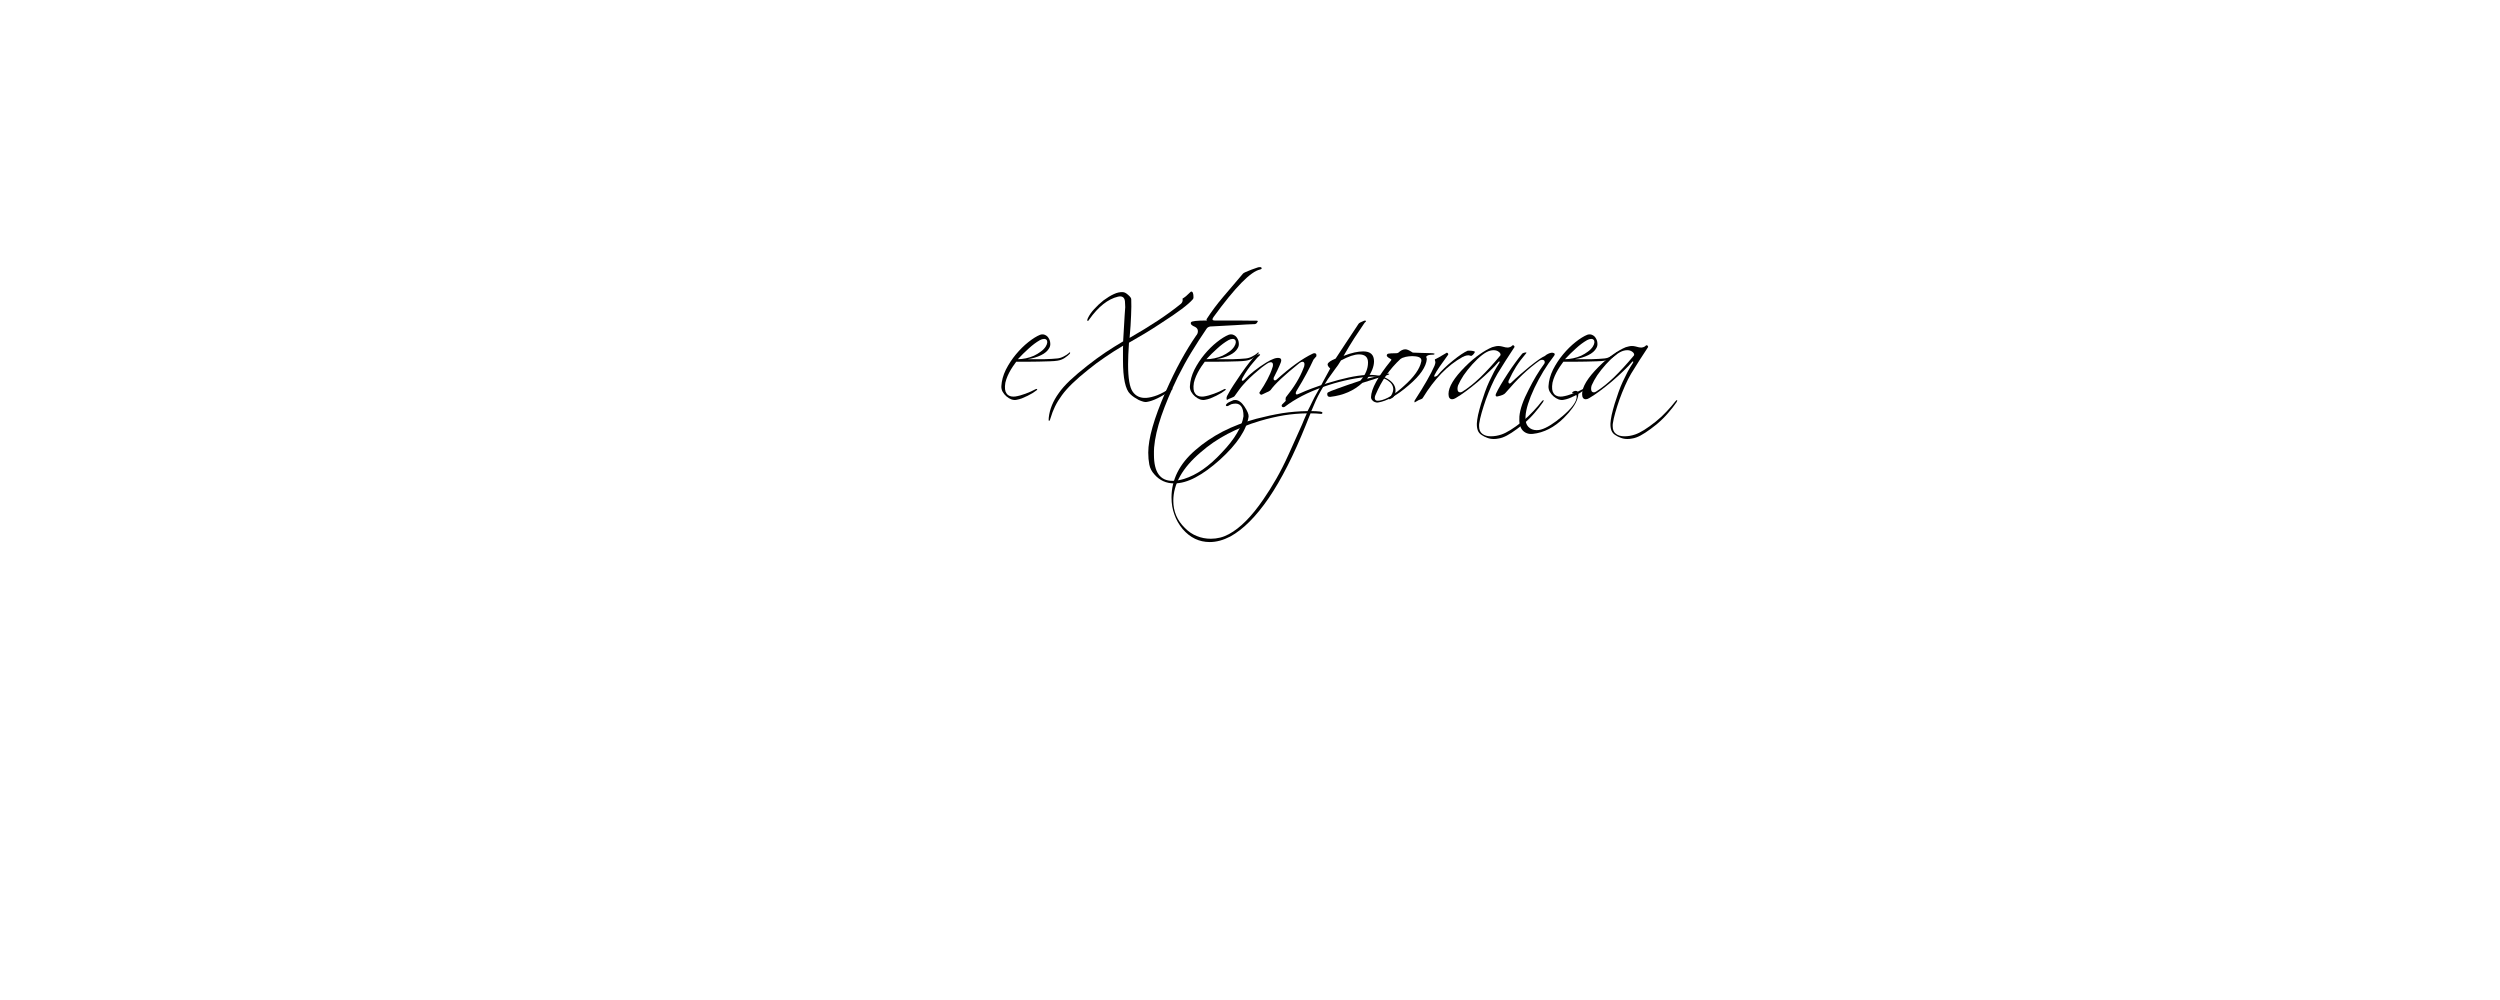
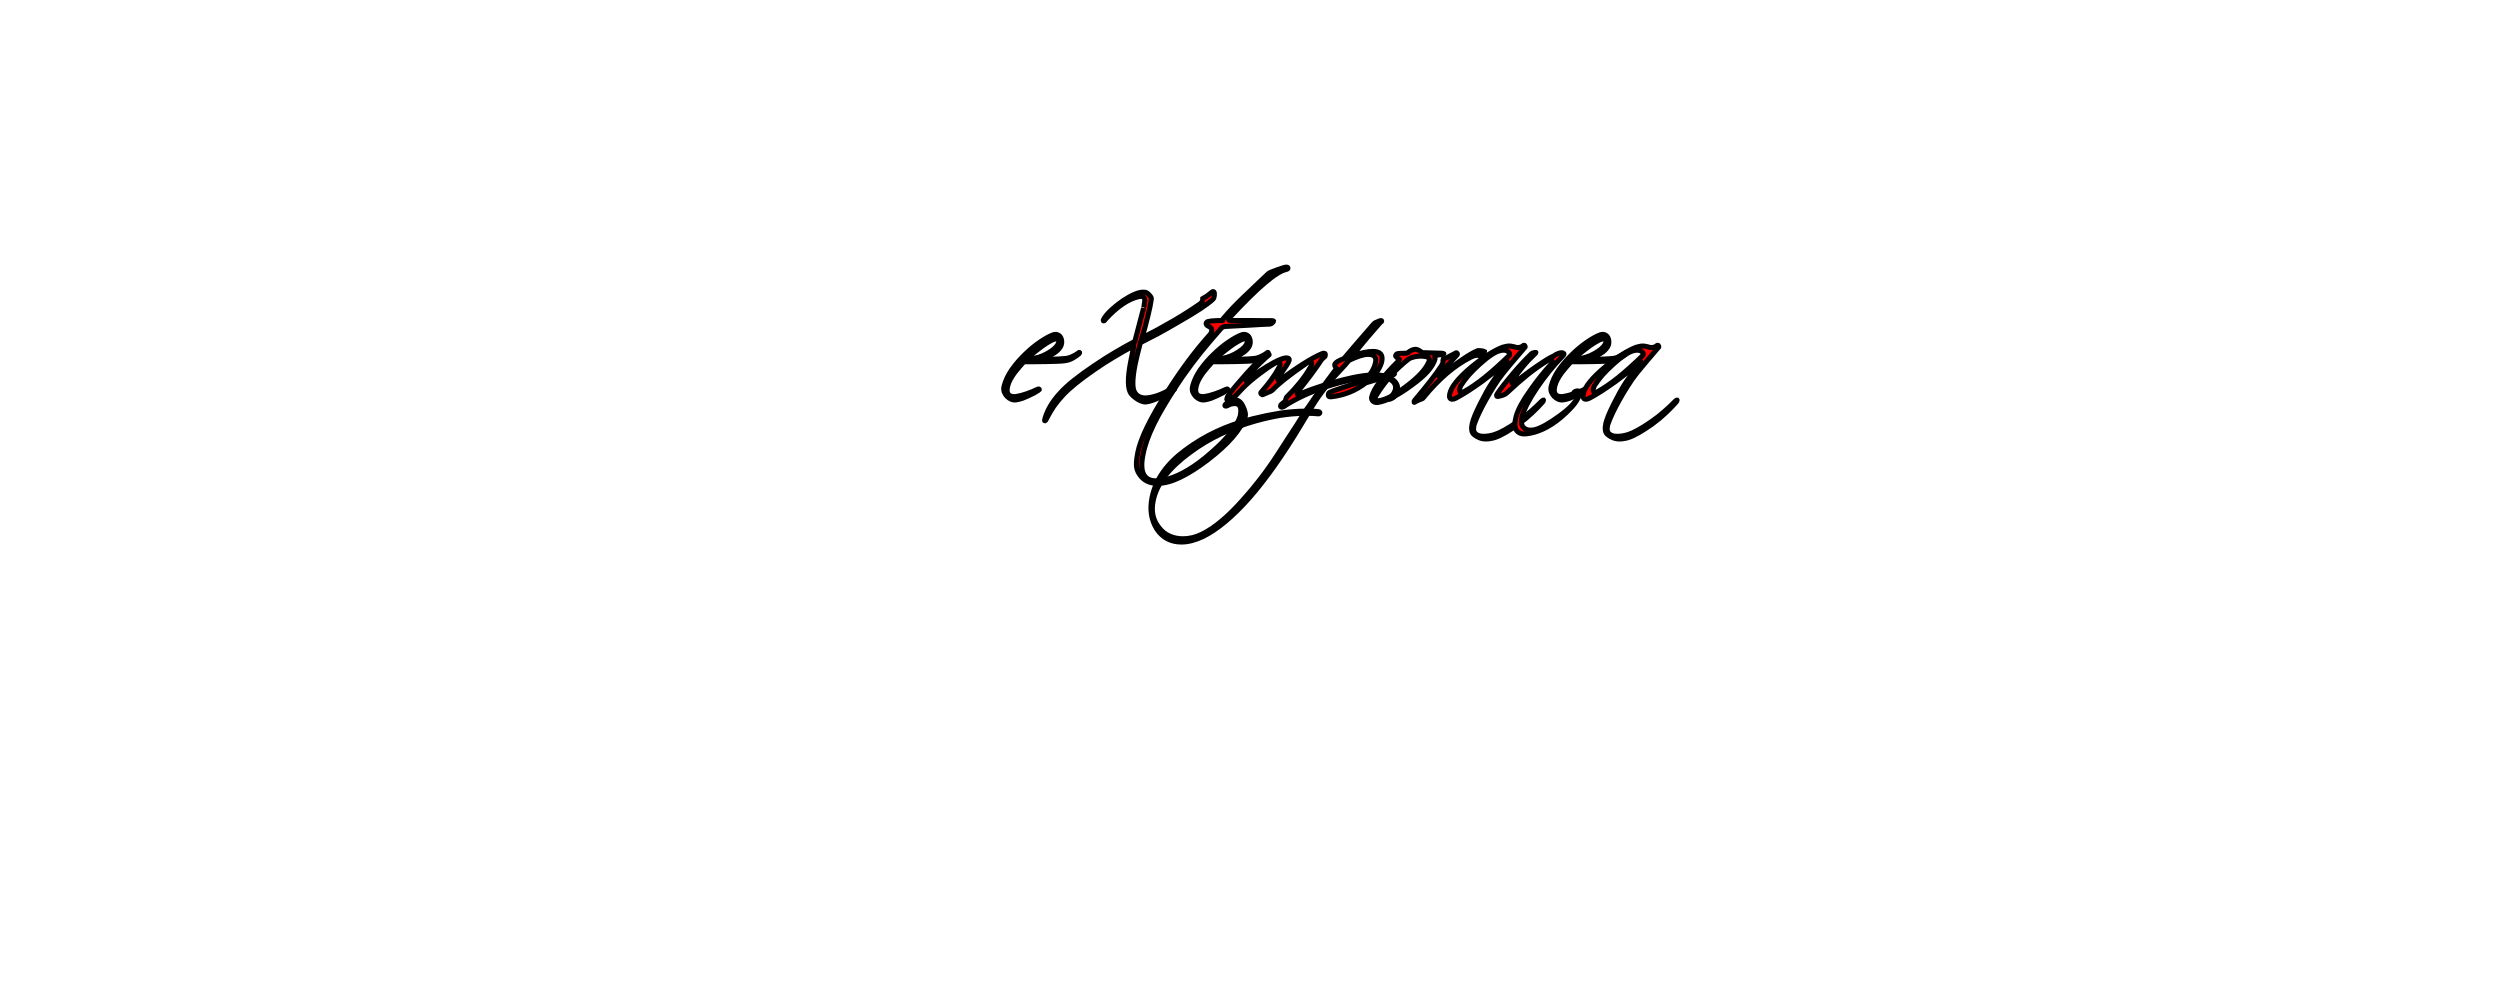
<svg xmlns="http://www.w3.org/2000/svg" id="svg10" width="500px" version="1.1" height="200px">
  <defs id="defs4">
    <style id="style2" type="text/css">    
 @font-face {font-family:Scriptina;
 src: url('fonts/SCRIPTIN.ttf');}</style>
  </defs>
-   <g id="g8" style="font-size:30px;font-family:Scriptina">
+   <g id="g8" style="font-style:oblique;font-weight:bold;font-size:30px;font-family:Scriptina;fill:#ff0000;stroke:#000000;stroke-width:1">
    <g style="" id="text6" aria-label="eXtemporanea">
-       <path id="path16" style="" d="m 213.95,70.76 q 0.15,-0.21 0.03,-0.27 -0.09,-0.06 -0.24,0.15 -0.36,0.33 -1.02,0.66 -0.63,0.33 -1.26,0.39 -0.48,0.06 -1.17,0.09 -0.66,0.03 -1.44,0.06 -0.78,0 -1.65,0 -0.84,0 -1.65,0 1.5,-0.24 2.67,-0.81 1.17,-0.57 1.62,-1.41 0.27,-0.45 0.21,-0.99 -0.03,-0.54 -0.3,-0.96 -0.24,-0.45 -0.69,-0.66 -0.45,-0.24 -1.02,-0.06 -1.05,0.42 -2.37,1.47 -1.29,1.02 -2.49,2.46 -1.17,1.41 -2.01,3.06 -0.81,1.65 -0.9,3.3 -0.03,0.6 0.27,1.14 0.3,0.51 0.75,0.9 0.45,0.39 0.99,0.6 0.54,0.18 0.99,0.09 0.54,-0.09 1.11,-0.3 0.6,-0.24 1.14,-0.51 0.54,-0.27 0.99,-0.54 0.45,-0.3 0.78,-0.54 0.24,-0.15 0.12,-0.24 -0.12,-0.12 -0.36,0.03 -0.81,0.45 -1.95,0.87 -1.11,0.42 -2.1,0.57 -0.39,0.03 -0.78,-0.03 -0.36,-0.09 -0.66,-0.3 -0.27,-0.24 -0.45,-0.66 -0.15,-0.42 -0.12,-1.08 0.03,-0.72 0.27,-1.38 0.24,-0.69 0.57,-1.32 0.33,-0.63 0.69,-1.17 0.39,-0.57 0.72,-1.02 0.9,0 2.1,0 1.2,0 2.4,-0.03 1.2,-0.03 2.19,-0.06 1.02,-0.03 1.53,-0.12 0.84,-0.12 1.5,-0.57 0.69,-0.48 0.99,-0.81 z m -4.83,-1.41 q -0.36,0.54 -0.99,0.99 -0.6,0.45 -1.35,0.81 -0.75,0.33 -1.59,0.51 -0.84,0.18 -1.62,0.18 1.02,-1.11 2.16,-2.13 1.14,-1.05 2.25,-1.68 0.45,-0.24 0.78,-0.24 0.36,-0.03 0.54,0.18 0.18,0.18 0.15,0.54 -0.03,0.36 -0.33,0.84 z" />
-       <path id="path18" style="" d="m 210.137,83.54 q 0.33,-1.14 0.87,-2.25 0.54,-1.11 1.38,-2.25 1.56,-2.16 5.22,-5.07 1.65,-1.35 3.39,-2.52 1.74,-1.2 3.63,-2.31 0,0.03 -0.03,0.36 0,0.33 0,0.93 v 1.62 q 0,5.4 1.44,6.75 0.36,0.36 0.81,0.66 0.45,0.3 0.9,0.54 0.48,0.21 0.9,0.33 0.42,0.12 0.69,0.06 1.86,-0.27 4.95,-2.4 0.33,-0.15 0.15,-0.33 -0.12,-0.18 -0.42,0 -1.35,0.9 -2.55,1.38 -1.17,0.45 -2.22,0.54 -1.77,0.09 -2.7,-1.23 -0.93,-1.32 -0.93,-5.46 0,-1.74 0.18,-4.35 1.47,-0.84 3.09,-1.8 1.65,-0.99 3.45,-2.19 4.92,-3.15 6.24,-4.71 0.12,-0.12 0.12,-0.39 0,-1.14 -0.45,-1.14 -0.06,0 -0.12,0.06 -0.51,0.51 -0.93,0.87 -0.42,0.33 -0.69,0.48 0.12,0.63 -0.3,1.02 -2.07,1.68 -4.65,3.39 -2.55,1.68 -5.64,3.45 0.24,-2.58 0.3,-4.5 0.09,-1.92 0.03,-3.24 0,-0.33 -0.63,-0.87 -0.6,-0.54 -1.05,-0.54 -0.84,-0.06 -1.8,0.39 -0.93,0.42 -2.07,1.26 -1.05,0.84 -1.86,1.74 -0.81,0.87 -1.26,1.8 -0.03,0.03 -0.09,0.24 -0.06,0.18 0,0.3 0.06,0.06 0.15,0 0.06,-0.03 0.09,-0.09 0.06,-0.09 0.12,-0.18 2.73,-3.84 5.76,-4.56 1.23,-0.27 1.38,0.9 0.03,0.27 0.03,0.57 0.03,0.27 0.03,0.66 0,-0.06 -0.12,1.65 -0.09,1.68 -0.3,5.16 -1.77,1.05 -3.54,2.22 -1.74,1.17 -3.57,2.61 -2.07,1.62 -3.54,3 -1.44,1.38 -2.22,2.52 -1.74,2.4 -2.01,4.95 -0.06,0.6 0.06,0.6 0.18,0 0.33,-0.63 z" />
-       <path id="path20" style="" d="m 234.84,96.68 q 2.01,0 4.26,-1.2 2.28,-1.2 4.89,-3.54 5.13,-4.65 5.73,-8.61 0.06,-0.69 -0.84,-2.04 -0.87,-1.29 -1.83,-1.29 -0.24,0 -0.36,0.03 -0.78,0.33 -1.08,0.51 -0.27,0.18 -0.42,0.42 -0.06,0.27 0.24,0.27 0.15,0 0.48,-0.21 0.33,-0.21 0.78,-0.27 2.01,-0.33 2.01,2.49 -0.24,1.62 -1.32,3.42 -1.05,1.8 -3.03,3.87 -1.92,2.07 -3.78,3.36 -1.86,1.29 -3.75,1.89 -1.29,0.39 -2.34,0.39 -3.69,0 -3.69,-5.22 0,-0.36 0,-0.72 0,-0.33 0.03,-0.72 0.24,-2.79 1.44,-6.3 1.2,-3.48 3.27,-7.77 1.35,-2.7 2.76,-5.01 1.41,-2.31 3,-4.65 0.24,-0.39 0.75,-0.48 2.82,-0.15 5.01,-0.27 2.22,-0.15 3.93,-0.21 0.27,-0.03 0.42,-0.27 0.18,-0.27 0.18,-0.33 -0.09,-0.09 -0.36,-0.09 -0.24,0 -1.23,0 -0.96,-0.03 -2.73,-0.03 h -4.35 q -0.69,0 -0.21,-0.69 6.51,-8.94 9.33,-9.51 0.3,-0.09 0.3,-0.21 0,-0.27 -0.33,-0.27 -0.36,0 -0.69,0.15 -0.3,0.12 -1.02,0.36 -1.5,0.57 -1.68,0.78 -2.07,2.4 -3.96,4.65 -1.89,2.22 -3.33,4.47 -0.06,0.09 0.03,0.18 0.09,0.09 -0.03,0.09 -1.44,0 -2.25,0.09 -0.78,0.09 -0.87,0.27 -0.24,0.51 0.84,0.93 0.54,0.3 0.54,0.84 0,0.51 -0.36,0.9 -1.53,2.22 -3.06,5.01 -1.53,2.79 -3.06,6.27 -3.45,7.89 -3.45,12.12 0,1.29 0.21,2.37 0.21,1.11 1.02,1.98 1.56,1.8 3.96,1.8 z" />
-       <path id="path22" style="" d="m 251.659,70.76 q 0.15,-0.21 0.03,-0.27 -0.09,-0.06 -0.24,0.15 -0.36,0.33 -1.02,0.66 -0.63,0.33 -1.26,0.39 -0.48,0.06 -1.17,0.09 -0.66,0.03 -1.44,0.06 -0.78,0 -1.65,0 -0.84,0 -1.65,0 1.5,-0.24 2.67,-0.81 1.17,-0.57 1.62,-1.41 0.27,-0.45 0.21,-0.99 -0.03,-0.54 -0.3,-0.96 -0.24,-0.45 -0.69,-0.66 -0.45,-0.24 -1.02,-0.06 -1.05,0.42 -2.37,1.47 -1.29,1.02 -2.49,2.46 -1.17,1.41 -2.01,3.06 -0.81,1.65 -0.9,3.3 -0.03,0.6 0.27,1.14 0.3,0.51 0.75,0.9 0.45,0.39 0.99,0.6 0.54,0.18 0.99,0.09 0.54,-0.09 1.11,-0.3 0.6,-0.24 1.14,-0.51 0.54,-0.27 0.99,-0.54 0.45,-0.3 0.78,-0.54 0.24,-0.15 0.12,-0.24 -0.12,-0.12 -0.36,0.03 -0.81,0.45 -1.95,0.87 -1.11,0.42 -2.1,0.57 -0.39,0.03 -0.78,-0.03 -0.36,-0.09 -0.66,-0.3 -0.27,-0.24 -0.45,-0.66 -0.15,-0.42 -0.12,-1.08 0.03,-0.72 0.27,-1.38 0.24,-0.69 0.57,-1.32 0.33,-0.63 0.69,-1.17 0.39,-0.57 0.72,-1.02 0.9,0 2.1,0 1.2,0 2.4,-0.03 1.2,-0.03 2.19,-0.06 1.02,-0.03 1.53,-0.12 0.84,-0.12 1.5,-0.57 0.69,-0.48 0.99,-0.81 z m -4.83,-1.41 q -0.36,0.54 -0.99,0.99 -0.6,0.45 -1.35,0.81 -0.75,0.33 -1.59,0.51 -0.84,0.18 -1.62,0.18 1.02,-1.11 2.16,-2.13 1.14,-1.05 2.25,-1.68 0.45,-0.24 0.78,-0.24 0.36,-0.03 0.54,0.18 0.18,0.18 0.15,0.54 -0.03,0.36 -0.33,0.84 z" />
-       <path id="path24" style="" d="m 245.445,79.97 q 0.06,-0.06 0.24,-0.15 0.18,-0.09 0.51,-0.21 0.63,-0.24 0.72,-0.39 0.51,-0.75 0.93,-1.29 0.42,-0.57 0.75,-0.93 1.26,-1.44 3,-2.88 0.78,-0.69 1.32,-1.05 0.54,-0.39 0.84,-0.54 0.27,-0.09 0.39,-0.09 0.45,0 0.45,0.54 0,0.3 -0.12,0.57 -0.36,1.14 -1.02,2.37 -0.63,1.2 -1.53,2.52 -0.12,0.15 0.06,0.36 0.21,0.21 0.39,0.12 0.15,-0.09 0.39,-0.18 0.24,-0.12 0.63,-0.3 0.33,-0.12 0.48,-0.24 0.18,-0.12 0.24,-0.18 1.26,-1.8 5.76,-5.4 0.36,-0.27 0.6,-0.27 0.42,0 0.42,0.51 0,0.39 -0.21,0.81 -1.05,2.76 -3.51,5.79 -0.12,0.42 -0.03,0.72 l -0.72,0.72 q -0.09,0.09 -0.09,0.21 0,0.33 0.36,0.33 0.12,0 0.27,-0.09 3.06,-2.34 7.65,-3.96 4.35,-1.56 8.76,-2.01 0.27,-0.03 0.54,-0.03 0.27,-0.03 0.51,-0.03 2.01,0 3.15,0.78 1.08,0.72 1.08,1.77 0,0.33 -0.21,0.84 -0.27,0.63 -0.51,0.78 -0.21,0.15 -0.21,0.27 0,0.09 0.12,0.09 0.15,0 0.39,-0.15 0.54,-0.21 0.75,-0.81 0.12,-0.36 0.12,-0.78 0,-1.41 -1.65,-2.37 -0.81,-0.48 -1.86,-0.63 -1.05,-0.18 -2.34,-0.12 -1.59,0.09 -3.54,0.51 -1.92,0.42 -4.26,1.14 -3.33,1.05 -5.55,2.07 -0.18,0.06 -0.3,0.12 -0.12,0.06 -0.24,0.06 -0.21,0 -0.21,-0.24 0,-0.3 0.3,-0.72 1.05,-1.71 1.83,-3.18 0.81,-1.5 1.41,-2.82 0.18,-0.21 0.3,-0.36 0.15,-0.18 0.27,-0.3 0.12,-0.63 -0.39,-0.63 -0.15,0 -0.33,0.09 -1.53,0.72 -3.36,2.04 -1.8,1.29 -3.9,3.18 -0.12,0.12 -0.3,0.12 -0.27,0 -0.27,-0.33 0,-0.24 0.18,-0.51 0.66,-1.29 0.99,-2.07 0.36,-0.78 0.36,-1.08 0,-0.36 -0.3,-0.45 -0.84,-0.27 -2.73,0.9 -2.58,1.59 -4.38,3.45 -0.18,0.18 -0.33,0.18 -0.33,0 0.06,-0.69 0.9,-1.62 2.07,-2.97 1.02,-1.23 1.23,-1.35 0.24,-0.18 0.12,-0.27 -0.15,-0.09 -0.48,0.06 -0.33,0.12 -0.51,0.27 -0.48,0.48 -1.17,1.35 -0.69,0.87 -1.56,2.13 -0.87,1.26 -1.53,2.28 -0.66,0.99 -1.08,1.8 -0.3,0.48 -0.33,0.69 -0.03,0.15 0,0.39 0.03,0.15 0.12,0.12 z" />
-       <path id="path26" style="" d="m 264.033,82.31 q -0.81,-0.09 -1.77,-0.09 0.93,-2.31 1.77,-3.81 0.84,-1.53 1.56,-2.61 0.75,-1.08 1.38,-1.92 0.66,-0.84 1.23,-1.8 1.14,-0.6 2.01,-0.9 0.9,-0.3 1.59,-0.3 1.8,0 1.8,1.62 0,1.89 -1.53,3.63 -2.88,0.96 -4.5,1.56 -1.62,0.57 -2.01,0.81 -0.12,0.12 -0.12,0.3 0,0.63 0.63,0.57 3.87,-0.45 6.39,-2.79 1.53,-0.51 2.82,-0.9 1.29,-0.42 2.34,-0.72 0.12,-0.03 0.21,-0.12 0.03,-0.03 0,-0.09 -0.09,-0.03 -0.21,0 -0.54,0.03 -4.2,0.99 1.38,-1.92 1.38,-3.48 0,-1.98 -2.16,-1.98 -0.78,0 -1.74,0.21 -0.96,0.21 -2.19,0.69 1.14,-1.98 2.16,-3.57 1.05,-1.59 1.95,-2.91 0.18,-0.27 0.27,-0.3 0.09,-0.03 0.09,-0.15 0,-0.21 -0.39,-0.09 -0.93,0.36 -1.08,0.6 -1.56,2.34 -2.7,4.08 -1.14,1.74 -1.89,2.88 -1.41,0.57 -1.59,1.08 -0.09,0.36 0.51,0.9 -0.66,1.17 -1.29,2.37 -0.6,1.17 -1.26,2.31 -0.36,0.6 -0.6,1.08 -0.24,0.48 -0.45,0.9 -0.21,0.45 -0.42,0.87 -0.24,0.45 -0.51,0.99 -2.55,0.03 -5.07,0.42 -2.52,0.42 -5.16,1.11 -3.69,0.99 -6.72,2.55 -3.06,1.59 -5.49,3.72 -4.77,4.11 -4.77,9.48 0,1.86 0.57,3.39 0.54,1.56 1.65,2.91 2.25,2.61 5.43,2.61 1.98,0 4.11,-1.11 3.87,-2.13 7.68,-7.68 3.78,-5.55 7.41,-14.58 0.24,-0.6 0.48,-1.2 0.24,-0.6 0.48,-1.17 1.11,0 1.92,0.09 0.45,0.09 0.45,-0.21 0,-0.18 -0.45,-0.24 z m -3.63,2.61 q -0.69,1.47 -1.32,2.94 -0.66,1.5 -1.32,2.94 -1.23,2.73 -2.52,4.98 -1.29,2.25 -2.58,4.11 -3.48,5.1 -6.87,6.93 -1.68,0.93 -3.63,0.93 -1.5,0 -2.79,-0.54 -1.32,-0.51 -2.4,-1.62 -2.31,-2.25 -2.31,-5.43 0,-5.04 5.46,-9.69 2.43,-2.13 5.4,-3.69 2.97,-1.56 6.51,-2.61 2.46,-0.72 4.77,-1.11 2.28,-0.36 4.56,-0.39 -0.3,0.69 -0.54,1.23 -0.24,0.57 -0.42,1.02 z" />
-       <path id="path28" style="" d="m 275.553,80.51 q 2.64,-0.39 6.15,-3.42 1.8,-1.53 2.67,-2.82 0.9,-1.32 0.99,-2.46 0,-0.06 -0.03,-0.15 -0.03,-0.09 -0.06,-0.18 -0.06,-0.09 0,-0.18 0.27,-0.36 1.2,-0.36 0.45,0 0.45,-0.18 0,-0.06 -0.45,-0.12 -1.26,-0.03 -2.25,-0.06 -0.96,-0.03 -1.65,-0.06 -0.06,-0.03 -0.12,-0.06 -0.03,-0.03 -0.09,-0.06 -0.87,-0.57 -1.35,-0.54 -0.66,0.03 -1.32,0.66 -0.21,0.12 -0.33,0.12 -0.03,0 -1.14,0.03 -0.69,0.03 -0.78,0.18 -0.09,0.15 -0.09,0.24 0,0.18 0.27,0.39 0.27,0.18 0.54,0.33 0.18,0.06 0.06,0.27 -3.96,4.86 -4.02,7.35 0,0.24 0.12,0.45 0.15,0.21 0.33,0.36 0.21,0.15 0.45,0.21 0.24,0.09 0.45,0.06 z m -0.42,-1.59 q 1.74,-4.14 4.95,-7.11 0.45,-0.3 0.51,-0.27 0.54,-0.21 1.17,-0.27 0.63,-0.09 1.35,0 1.35,0.15 1.14,1.05 -0.45,2.19 -3.45,4.86 -2.85,2.61 -4.89,2.94 -0.96,0.18 -0.96,-0.54 0,-0.33 0.18,-0.66 z" />
-       <path id="path30" style="" d="m 283.089,80.39 q 0.39,-0.24 0.69,-0.39 0.3,-0.12 0.54,-0.21 0.24,-0.12 0.24,-0.21 3.48,-5.7 7.92,-8.16 1.02,-0.54 1.62,-0.27 0.09,0.06 0.24,0 0.15,-0.09 0.27,-0.21 0.15,-0.15 0.24,-0.3 0.12,-0.18 0.12,-0.27 0,-0.03 -0.03,-0.06 -0.45,-0.21 -1.38,-0.18 -1.08,0.45 -3,2.01 -1.86,1.5 -3.03,2.91 -0.09,0.12 -0.36,0.24 -0.33,0.12 -0.33,-0.03 0,-0.12 0.09,-0.3 0.33,-0.66 0.99,-1.62 0.69,-0.99 1.65,-2.31 0.15,-0.15 0.03,-0.33 -0.06,-0.15 -0.24,-0.15 -0.09,0 -0.12,0.06 -1.89,1.14 -2.25,1.26 -0.03,0.09 0,0.21 0.09,0.27 0.09,0.33 0,0.3 -0.18,0.75 -1.05,2.43 -3.96,6.93 -0.09,0.15 -0.03,0.3 0.03,0.18 0.18,0 z" />
-       <path id="path32" style="" d="m 291.14,79.61 q 1.89,-1.11 4.53,-3.33 1.32,-1.14 2.31,-2.1 1.02,-0.96 1.74,-1.83 0.06,-0.06 0.09,-0.06 0.24,0 0.03,0.33 -0.51,0.78 -1.02,1.71 -0.48,0.93 -0.99,2.01 -0.42,0.9 -0.84,2.07 -0.42,1.17 -0.78,2.34 -0.36,1.2 -0.6,2.25 -0.21,1.05 -0.24,1.68 -0.03,0.78 0.18,1.38 0.24,0.63 0.81,0.96 0.48,0.33 1.08,0.54 0.6,0.24 1.32,0.24 0.48,0 0.9,-0.09 0.42,-0.06 0.84,-0.21 0.84,-0.3 1.83,-0.96 1.02,-0.66 2.28,-1.68 1.35,-1.14 2.31,-2.28 0.99,-1.14 1.68,-2.16 0.12,-0.21 0.12,-0.33 0,-0.06 -0.03,-0.09 -0.09,0 -0.36,0.3 -0.72,0.93 -1.71,1.98 -0.96,1.05 -2.19,2.04 -2.55,2.04 -4.14,2.58 -1.05,0.36 -2.13,0.36 -1.08,0 -1.71,-0.51 -0.63,-0.48 -0.63,-1.5 0,-0.15 0,-0.3 0,-0.12 0.03,-0.27 0.12,-0.87 0.48,-2.13 0.36,-1.26 0.84,-2.64 0.51,-1.41 1.11,-2.76 0.6,-1.38 1.23,-2.43 0.81,-1.35 1.65,-2.64 0.87,-1.32 1.74,-2.67 0.03,-0.06 -0.06,-0.21 -0.09,-0.15 -0.21,-0.15 -0.12,0 -0.18,0.06 -0.24,0.3 -0.78,0.39 -0.06,0.03 -0.57,-0.03 -0.36,-0.12 -0.72,-0.18 -0.36,-0.09 -0.72,-0.09 -0.33,0 -0.66,0.09 -0.3,0.06 -0.57,0.15 -1.17,0.48 -2.52,1.44 -1.35,0.93 -2.88,2.46 -3.33,3.33 -3.33,5.46 0,1.05 0.75,1.05 0.3,0 0.69,-0.24 z m 0.48,-2.55 q 0.42,-0.96 1.11,-2.01 0.72,-1.05 1.74,-2.19 2.16,-2.37 3.57,-2.73 0.36,-0.09 0.69,-0.09 0.6,0 0.99,0.3 0.39,0.27 0.39,0.6 0,0.12 -0.09,0.21 -2.13,2.55 -3.99,4.35 -1.86,1.77 -3.54,2.82 -0.24,0.15 -0.45,0.15 -0.54,0 -0.54,-0.72 0,-0.36 0.12,-0.69 z" />
-       <path id="path34" style="" d="m 299.527,79.28 q 1.23,-0.27 1.53,-0.66 1.77,-2.07 3.45,-3.69 1.71,-1.62 3.42,-2.82 0.24,-0.15 0.48,-0.15 0.54,0 0.54,0.48 0,0.18 -0.09,0.3 -0.87,1.2 -1.65,2.49 -0.75,1.26 -1.44,2.64 -1.71,3.27 -1.89,5.43 -0.15,1.92 0.69,2.82 0.78,0.78 1.98,0.66 3.36,-0.36 6.24,-3.21 1.05,-1.05 1.74,-2.01 0.69,-0.96 0.96,-1.83 0.18,-0.54 0.18,-0.87 0,-0.69 -0.51,-0.69 -0.21,0 -0.48,0.12 -0.24,0.12 -0.24,0.3 0,0.09 0.12,0.09 0.15,0 0.33,0.06 0.18,0.03 0.3,0.18 0.15,0.12 0.15,0.42 0,1.47 -2.85,3.9 -2.58,2.19 -4.29,2.67 -0.39,0.12 -0.87,0.12 -1.02,0 -1.65,-0.66 -0.69,-0.75 -0.57,-2.13 0.12,-2.1 1.77,-5.64 1.71,-3.57 3.84,-6.3 0.45,-0.54 0.03,-0.69 -0.39,-0.18 -1.05,0.12 -0.33,0.12 -0.75,0.48 -0.78,0.3 -3.03,2.1 -0.96,0.78 -1.89,1.59 -0.9,0.78 -1.74,1.59 -0.18,0.21 -0.36,0.21 -0.24,0 -0.24,-0.33 0,-0.24 0.12,-0.39 0.6,-1.35 1.41,-2.64 0.84,-1.32 1.98,-2.64 0.09,-0.09 0.09,-0.21 -0.03,-0.03 -0.21,0 -0.33,0.06 -0.51,0.15 -0.15,0.09 -0.24,0.24 -0.6,0.72 -1.29,1.68 -0.69,0.93 -1.47,2.13 -1.65,2.52 -2.34,3.99 -0.18,0.36 -0.06,0.48 0.03,0.18 0.36,0.12 z" />
-       <path id="path36" style="" d="m 323.379,70.76 q 0.15,-0.21 0.03,-0.27 -0.09,-0.06 -0.24,0.15 -0.36,0.33 -1.02,0.66 -0.63,0.33 -1.26,0.39 -0.48,0.06 -1.17,0.09 -0.66,0.03 -1.44,0.06 -0.78,0 -1.65,0 -0.84,0 -1.65,0 1.5,-0.24 2.67,-0.81 1.17,-0.57 1.62,-1.41 0.27,-0.45 0.21,-0.99 -0.03,-0.54 -0.3,-0.96 -0.24,-0.45 -0.69,-0.66 -0.45,-0.24 -1.02,-0.06 -1.05,0.42 -2.37,1.47 -1.29,1.02 -2.49,2.46 -1.17,1.41 -2.01,3.06 -0.81,1.65 -0.9,3.3 -0.03,0.6 0.27,1.14 0.3,0.51 0.75,0.9 0.45,0.39 0.99,0.6 0.54,0.18 0.99,0.09 0.54,-0.09 1.11,-0.3 0.6,-0.24 1.14,-0.51 0.54,-0.27 0.99,-0.54 0.45,-0.3 0.78,-0.54 0.24,-0.15 0.12,-0.24 -0.12,-0.12 -0.36,0.03 -0.81,0.45 -1.95,0.87 -1.11,0.42 -2.1,0.57 -0.39,0.03 -0.78,-0.03 -0.36,-0.09 -0.66,-0.3 -0.27,-0.24 -0.45,-0.66 -0.15,-0.42 -0.12,-1.08 0.03,-0.72 0.27,-1.38 0.24,-0.69 0.57,-1.32 0.33,-0.63 0.69,-1.17 0.39,-0.57 0.72,-1.02 0.9,0 2.1,0 1.2,0 2.4,-0.03 1.2,-0.03 2.19,-0.06 1.02,-0.03 1.53,-0.12 0.84,-0.12 1.5,-0.57 0.69,-0.48 0.99,-0.81 z m -4.83,-1.41 q -0.36,0.54 -0.99,0.99 -0.6,0.45 -1.35,0.81 -0.75,0.33 -1.59,0.51 -0.84,0.18 -1.62,0.18 1.02,-1.11 2.16,-2.13 1.14,-1.05 2.25,-1.68 0.45,-0.24 0.78,-0.24 0.36,-0.03 0.54,0.18 0.18,0.18 0.15,0.54 -0.03,0.36 -0.33,0.84 z" />
-       <path id="path38" style="" d="m 317.861,79.61 q 1.89,-1.11 4.53,-3.33 1.32,-1.14 2.31,-2.1 1.02,-0.96 1.74,-1.83 0.06,-0.06 0.09,-0.06 0.24,0 0.03,0.33 -0.51,0.78 -1.02,1.71 -0.48,0.93 -0.99,2.01 -0.42,0.9 -0.84,2.07 -0.42,1.17 -0.78,2.34 -0.36,1.2 -0.6,2.25 -0.21,1.05 -0.24,1.68 -0.03,0.78 0.18,1.38 0.24,0.63 0.81,0.96 0.48,0.33 1.08,0.54 0.6,0.24 1.32,0.24 0.48,0 0.9,-0.09 0.42,-0.06 0.84,-0.21 0.84,-0.3 1.83,-0.96 1.02,-0.66 2.28,-1.68 1.35,-1.14 2.31,-2.28 0.99,-1.14 1.68,-2.16 0.12,-0.21 0.12,-0.33 0,-0.06 -0.03,-0.09 -0.09,0 -0.36,0.3 -0.72,0.93 -1.71,1.98 -0.96,1.05 -2.19,2.04 -2.55,2.04 -4.14,2.58 -1.05,0.36 -2.13,0.36 -1.08,0 -1.71,-0.51 -0.63,-0.48 -0.63,-1.5 0,-0.15 0,-0.3 0,-0.12 0.03,-0.27 0.12,-0.87 0.48,-2.13 0.36,-1.26 0.84,-2.64 0.51,-1.41 1.11,-2.76 0.6,-1.38 1.23,-2.43 0.81,-1.35 1.65,-2.64 0.87,-1.32 1.74,-2.67 0.03,-0.06 -0.06,-0.21 -0.09,-0.15 -0.21,-0.15 -0.12,0 -0.18,0.06 -0.24,0.3 -0.78,0.39 -0.06,0.03 -0.57,-0.03 -0.36,-0.12 -0.72,-0.18 -0.36,-0.09 -0.72,-0.09 -0.33,0 -0.66,0.09 -0.3,0.06 -0.57,0.15 -1.17,0.48 -2.52,1.44 -1.35,0.93 -2.88,2.46 -3.33,3.33 -3.33,5.46 0,1.05 0.75,1.05 0.3,0 0.69,-0.24 z m 0.48,-2.55 q 0.42,-0.96 1.11,-2.01 0.72,-1.05 1.74,-2.19 2.16,-2.37 3.57,-2.73 0.36,-0.09 0.69,-0.09 0.6,0 0.99,0.3 0.39,0.27 0.39,0.6 0,0.12 -0.09,0.21 -2.13,2.55 -3.99,4.35 -1.86,1.77 -3.54,2.82 -0.24,0.15 -0.45,0.15 -0.54,0 -0.54,-0.72 0,-0.36 0.12,-0.69 z" />
+       <path id="path16" style="" d="m 215.81,70.76 q 0.18,-0.21 0.09,-0.27 -0.09,-0.06 -0.3,0.15 -0.42,0.33 -1.14,0.66 -0.69,0.33 -1.35,0.39 -0.48,0.06 -1.17,0.09 -0.66,0.03 -1.47,0.06 -0.78,0 -1.65,0 -0.84,0 -1.65,0 1.56,-0.24 2.85,-0.81 1.29,-0.57 1.89,-1.41 0.36,-0.45 0.42,-0.99 0.06,-0.54 -0.12,-0.96 -0.15,-0.45 -0.57,-0.66 -0.39,-0.24 -0.99,-0.06 -1.14,0.42 -2.67,1.47 -1.5,1.02 -2.97,2.46 -1.47,1.41 -2.64,3.06 -1.14,1.65 -1.56,3.3 -0.15,0.6 0.03,1.14 0.21,0.51 0.57,0.9 0.39,0.39 0.9,0.6 0.51,0.18 0.96,0.09 0.57,-0.09 1.2,-0.3 0.63,-0.24 1.2,-0.51 0.6,-0.27 1.11,-0.54 0.51,-0.3 0.9,-0.54 0.27,-0.15 0.15,-0.24 -0.09,-0.12 -0.36,0.03 -0.9,0.45 -2.1,0.87 -1.2,0.42 -2.22,0.57 -0.42,0.03 -0.78,-0.03 -0.36,-0.09 -0.6,-0.3 -0.24,-0.24 -0.33,-0.66 -0.06,-0.42 0.09,-1.08 0.18,-0.72 0.54,-1.38 0.39,-0.69 0.84,-1.32 0.48,-0.63 0.96,-1.17 0.48,-0.57 0.9,-1.02 0.9,0 2.1,0 1.2,0 2.4,-0.03 1.2,-0.03 2.22,-0.06 1.02,-0.03 1.53,-0.12 0.87,-0.12 1.62,-0.57 0.78,-0.48 1.17,-0.81 z m -4.56,-1.41 q -0.48,0.54 -1.2,0.99 -0.69,0.45 -1.5,0.81 -0.81,0.33 -1.71,0.51 -0.87,0.18 -1.65,0.18 1.26,-1.11 2.61,-2.13 1.35,-1.05 2.58,-1.68 0.48,-0.24 0.84,-0.24 0.36,-0.03 0.48,0.18 0.15,0.18 0.03,0.54 -0.09,0.36 -0.48,0.84 z" />
+       <path id="path18" style="" d="m 209.417,83.54 q 0.57,-1.14 1.32,-2.25 0.78,-1.11 1.83,-2.25 2.01,-2.16 6.24,-5.07 1.92,-1.35 3.9,-2.52 1.98,-1.2 4.08,-2.31 0,0.03 -0.09,0.36 -0.06,0.33 -0.18,0.93 l -0.33,1.62 q -1.08,5.4 0.09,6.75 0.3,0.36 0.69,0.66 0.39,0.3 0.81,0.54 0.42,0.21 0.81,0.33 0.39,0.12 0.66,0.06 1.92,-0.27 5.43,-2.4 0.36,-0.15 0.24,-0.33 -0.09,-0.18 -0.42,0 -1.53,0.9 -2.82,1.38 -1.29,0.45 -2.34,0.54 -1.8,0.09 -2.46,-1.23 -0.66,-1.32 0.15,-5.46 0.36,-1.74 1.05,-4.35 1.65,-0.84 3.48,-1.8 1.83,-0.99 3.87,-2.19 5.55,-3.15 7.17,-4.71 0.15,-0.12 0.21,-0.39 0.24,-1.14 -0.21,-1.14 -0.06,0 -0.15,0.06 -0.6,0.51 -1.11,0.87 -0.48,0.33 -0.78,0.48 0,0.63 -0.51,1.02 -2.4,1.68 -5.31,3.39 -2.88,1.68 -6.33,3.45 0.75,-2.58 1.2,-4.5 0.48,-1.92 0.66,-3.24 0.09,-0.33 -0.45,-0.87 -0.48,-0.54 -0.93,-0.54 -0.84,-0.06 -1.89,0.39 -1.02,0.42 -2.31,1.26 -1.23,0.84 -2.22,1.74 -0.99,0.87 -1.62,1.8 -0.03,0.03 -0.12,0.24 -0.12,0.18 -0.06,0.3 0.03,0.06 0.15,0 0.06,-0.03 0.12,-0.09 0.06,-0.09 0.12,-0.18 3.51,-3.84 6.69,-4.56 1.29,-0.27 1.2,0.9 -0.03,0.27 -0.09,0.57 -0.03,0.27 -0.09,0.66 0,-0.06 -0.45,1.65 -0.45,1.68 -1.35,5.16 -1.98,1.05 -3.96,2.22 -1.98,1.17 -4.11,2.61 -2.4,1.62 -4.14,3 -1.71,1.38 -2.73,2.52 -2.22,2.4 -3,4.95 -0.18,0.6 -0.06,0.6 0.18,0 0.45,-0.63 z" />
+       <path id="path20" style="" d="m 231.51,96.68 q 2.01,0 4.5,-1.2 2.52,-1.2 5.58,-3.54 6.06,-4.65 7.47,-8.61 0.18,-0.69 -0.45,-2.04 -0.6,-1.29 -1.56,-1.29 -0.24,0 -0.36,0.03 -0.84,0.33 -1.17,0.51 -0.33,0.18 -0.51,0.42 -0.12,0.27 0.18,0.27 0.15,0 0.51,-0.21 0.39,-0.21 0.84,-0.27 2.07,-0.33 1.5,2.49 -0.54,1.62 -1.98,3.42 -1.41,1.8 -3.81,3.87 -2.34,2.07 -4.47,3.36 -2.1,1.29 -4.11,1.89 -1.38,0.39 -2.43,0.39 -3.69,0 -2.64,-5.22 0.06,-0.36 0.15,-0.72 0.06,-0.33 0.18,-0.72 0.78,-2.79 2.67,-6.3 1.92,-3.48 4.83,-7.77 1.89,-2.7 3.75,-5.01 1.89,-2.31 3.96,-4.65 0.3,-0.39 0.84,-0.48 2.85,-0.15 5.07,-0.27 2.25,-0.15 3.96,-0.21 0.27,-0.03 0.48,-0.27 0.24,-0.27 0.24,-0.33 -0.06,-0.09 -0.33,-0.09 -0.24,0 -1.23,0 -0.96,-0.03 -2.73,-0.03 h -4.35 q -0.69,0 -0.06,-0.69 8.28,-8.94 11.22,-9.51 0.33,-0.09 0.33,-0.21 0.06,-0.27 -0.27,-0.27 -0.36,0 -0.72,0.15 -0.33,0.12 -1.08,0.36 -1.62,0.57 -1.83,0.78 -2.55,2.4 -4.89,4.65 -2.34,2.22 -4.23,4.47 -0.09,0.09 -0.03,0.18 0.09,0.09 -0.03,0.09 -1.44,0 -2.25,0.09 -0.81,0.09 -0.93,0.27 -0.36,0.51 0.63,0.93 0.48,0.3 0.39,0.84 -0.12,0.51 -0.54,0.9 -1.98,2.22 -4.08,5.01 -2.07,2.79 -4.29,6.27 -5.04,7.89 -5.88,12.12 -0.27,1.29 -0.27,2.37 0,1.11 0.63,1.98 1.2,1.8 3.6,1.8 z" />
+       <path id="path22" style="" d="m 253.519,70.76 q 0.18,-0.21 0.09,-0.27 -0.09,-0.06 -0.3,0.15 -0.42,0.33 -1.14,0.66 -0.69,0.33 -1.35,0.39 -0.48,0.06 -1.17,0.09 -0.66,0.03 -1.47,0.06 -0.78,0 -1.65,0 -0.84,0 -1.65,0 1.56,-0.24 2.85,-0.81 1.29,-0.57 1.89,-1.41 0.36,-0.45 0.42,-0.99 0.06,-0.54 -0.12,-0.96 -0.15,-0.45 -0.57,-0.66 -0.39,-0.24 -0.99,-0.06 -1.14,0.42 -2.67,1.47 -1.5,1.02 -2.97,2.46 -1.47,1.41 -2.64,3.06 -1.14,1.65 -1.56,3.3 -0.15,0.6 0.03,1.14 0.21,0.51 0.57,0.9 0.39,0.39 0.9,0.6 0.51,0.18 0.96,0.09 0.57,-0.09 1.2,-0.3 0.63,-0.24 1.2,-0.51 0.6,-0.27 1.11,-0.54 0.51,-0.3 0.9,-0.54 0.27,-0.15 0.15,-0.24 -0.09,-0.12 -0.36,0.03 -0.9,0.45 -2.1,0.87 -1.2,0.42 -2.22,0.57 -0.42,0.03 -0.78,-0.03 -0.36,-0.09 -0.6,-0.3 -0.24,-0.24 -0.33,-0.66 -0.06,-0.42 0.09,-1.08 0.18,-0.72 0.54,-1.38 0.39,-0.69 0.84,-1.32 0.48,-0.63 0.96,-1.17 0.48,-0.57 0.9,-1.02 0.9,0 2.1,0 1.2,0 2.4,-0.03 1.2,-0.03 2.22,-0.06 1.02,-0.03 1.53,-0.12 0.87,-0.12 1.62,-0.57 0.78,-0.48 1.17,-0.81 z m -4.56,-1.41 q -0.48,0.54 -1.2,0.99 -0.69,0.45 -1.5,0.81 -0.81,0.33 -1.71,0.51 -0.87,0.18 -1.65,0.18 1.26,-1.11 2.61,-2.13 1.35,-1.05 2.58,-1.68 0.48,-0.24 0.84,-0.24 0.36,-0.03 0.48,0.18 0.15,0.18 0.03,0.54 -0.09,0.36 -0.48,0.84 z" />
+       <path id="path24" style="" d="m 245.445,79.97 q 0.09,-0.06 0.27,-0.15 0.21,-0.09 0.57,-0.21 0.66,-0.24 0.78,-0.39 0.66,-0.75 1.2,-1.29 0.54,-0.57 0.93,-0.93 1.56,-1.44 3.57,-2.88 0.93,-0.69 1.53,-1.05 0.63,-0.39 0.96,-0.54 0.27,-0.09 0.39,-0.09 0.45,0 0.36,0.54 -0.06,0.3 -0.24,0.57 -0.6,1.14 -1.5,2.37 -0.87,1.2 -2.04,2.52 -0.15,0.15 0,0.36 0.18,0.21 0.36,0.12 0.18,-0.09 0.42,-0.18 0.27,-0.12 0.69,-0.3 0.36,-0.12 0.54,-0.24 0.21,-0.12 0.27,-0.18 1.62,-1.8 6.84,-5.4 0.42,-0.27 0.66,-0.27 0.42,0 0.33,0.51 -0.09,0.39 -0.39,0.81 -1.59,2.76 -4.65,5.79 -0.21,0.42 -0.18,0.72 l -0.87,0.72 q -0.12,0.09 -0.12,0.21 -0.09,0.33 0.27,0.33 0.12,0 0.3,-0.09 3.54,-2.34 8.43,-3.96 4.68,-1.56 9.18,-2.01 0.27,-0.03 0.54,-0.03 0.27,-0.03 0.51,-0.03 2.01,0 3,0.78 0.93,0.72 0.72,1.77 -0.06,0.33 -0.36,0.84 -0.42,0.63 -0.69,0.78 -0.24,0.15 -0.24,0.27 -0.03,0.09 0.09,0.09 0.15,0 0.42,-0.15 0.57,-0.21 0.9,-0.81 0.21,-0.36 0.3,-0.78 0.27,-1.41 -1.2,-2.37 -0.69,-0.48 -1.71,-0.63 -1.02,-0.18 -2.34,-0.12 -1.59,0.09 -3.63,0.51 -2.01,0.42 -4.5,1.14 -3.54,1.05 -5.94,2.07 -0.21,0.06 -0.36,0.12 -0.12,0.06 -0.24,0.06 -0.21,0 -0.15,-0.24 0.06,-0.3 0.45,-0.72 1.38,-1.71 2.46,-3.18 1.11,-1.5 1.98,-2.82 0.21,-0.21 0.36,-0.36 0.18,-0.18 0.33,-0.3 0.24,-0.63 -0.27,-0.63 -0.15,0 -0.33,0.09 -1.68,0.72 -3.75,2.04 -2.07,1.29 -4.56,3.18 -0.15,0.12 -0.33,0.12 -0.27,0 -0.21,-0.33 0.06,-0.24 0.3,-0.51 0.9,-1.29 1.41,-2.07 0.51,-0.78 0.57,-1.08 0.06,-0.36 -0.21,-0.45 -0.78,-0.27 -2.91,0.9 -2.91,1.59 -5.07,3.45 -0.21,0.18 -0.36,0.18 -0.33,0 0.18,-0.69 1.23,-1.62 2.67,-2.97 1.26,-1.23 1.5,-1.35 0.27,-0.18 0.18,-0.27 -0.15,-0.09 -0.51,0.06 -0.33,0.12 -0.54,0.27 -0.6,0.48 -1.47,1.35 -0.84,0.87 -1.98,2.13 -1.11,1.26 -1.98,2.28 -0.84,0.99 -1.44,1.8 -0.39,0.48 -0.45,0.69 -0.06,0.15 -0.09,0.39 0,0.15 0.09,0.12 z" />
+       <path id="path26" style="" d="m 263.583,82.31 q -0.81,-0.09 -1.77,-0.09 1.41,-2.31 2.55,-3.81 1.14,-1.53 2.07,-2.61 0.96,-1.08 1.77,-1.92 0.81,-0.84 1.59,-1.8 1.26,-0.6 2.19,-0.9 0.96,-0.3 1.65,-0.3 1.8,0 1.47,1.62 -0.39,1.89 -2.25,3.63 -3.09,0.96 -4.83,1.56 -1.71,0.57 -2.16,0.81 -0.15,0.12 -0.18,0.3 -0.12,0.63 0.51,0.57 3.96,-0.45 6.96,-2.79 1.62,-0.51 3,-0.9 1.38,-0.42 2.49,-0.72 0.12,-0.03 0.21,-0.12 0.06,-0.03 0.03,-0.09 -0.09,-0.03 -0.21,0 -0.54,0.03 -4.41,0.99 1.77,-1.92 2.1,-3.48 0.39,-1.98 -1.77,-1.98 -0.78,0 -1.8,0.21 -0.99,0.21 -2.31,0.69 1.53,-1.98 2.88,-3.57 1.35,-1.59 2.52,-2.91 0.24,-0.27 0.33,-0.3 0.09,-0.03 0.12,-0.15 0.03,-0.21 -0.36,-0.09 -1.02,0.36 -1.2,0.6 -2.04,2.34 -3.54,4.08 -1.47,1.74 -2.46,2.88 -1.53,0.57 -1.8,1.08 -0.15,0.36 0.33,0.9 -0.9,1.17 -1.77,2.37 -0.84,1.17 -1.71,2.31 -0.48,0.6 -0.84,1.08 -0.33,0.48 -0.6,0.9 -0.3,0.45 -0.6,0.87 -0.33,0.45 -0.72,0.99 -2.55,0.03 -5.13,0.42 -2.61,0.42 -5.4,1.11 -3.9,0.99 -7.26,2.55 -3.36,1.59 -6.21,3.72 -5.58,4.11 -6.66,9.48 -0.36,1.86 -0.12,3.39 0.24,1.56 1.08,2.91 1.74,2.61 4.92,2.61 1.98,0 4.32,-1.11 4.29,-2.13 9.21,-7.68 4.89,-5.55 10.32,-14.58 0.36,-0.6 0.72,-1.2 0.36,-0.6 0.72,-1.17 1.11,0 1.92,0.09 0.42,0.09 0.48,-0.21 0.03,-0.18 -0.39,-0.24 z m -4.17,2.61 q -0.99,1.47 -1.92,2.94 -0.93,1.5 -1.89,2.94 -1.77,2.73 -3.51,4.98 -1.74,2.25 -3.42,4.11 -4.5,5.1 -8.25,6.93 -1.86,0.93 -3.81,0.93 -1.5,0 -2.7,-0.54 -1.2,-0.51 -2.07,-1.62 -1.86,-2.25 -1.2,-5.43 0.99,-5.04 7.38,-9.69 2.85,-2.13 6.15,-3.69 3.27,-1.56 7.02,-2.61 2.61,-0.72 4.98,-1.11 2.37,-0.36 4.65,-0.39 -0.42,0.69 -0.78,1.23 -0.36,0.57 -0.63,1.02 z" />
+       <path id="path28" style="" d="m 275.463,80.51 q 2.7,-0.39 6.81,-3.42 2.13,-1.53 3.27,-2.82 1.14,-1.32 1.47,-2.46 0,-0.06 -0.03,-0.15 0,-0.09 0,-0.18 -0.06,-0.09 0.03,-0.18 0.33,-0.36 1.26,-0.36 0.45,0 0.51,-0.18 0,-0.06 -0.45,-0.12 -1.23,-0.03 -2.22,-0.06 -0.96,-0.03 -1.65,-0.06 -0.06,-0.03 -0.09,-0.06 -0.03,-0.03 -0.09,-0.06 -0.75,-0.57 -1.23,-0.54 -0.69,0.03 -1.47,0.66 -0.24,0.12 -0.36,0.12 -0.03,0 -1.14,0.03 -0.69,0.03 -0.81,0.18 -0.12,0.15 -0.15,0.24 -0.03,0.18 0.21,0.39 0.24,0.18 0.48,0.33 0.15,0.06 0,0.27 -4.95,4.86 -5.49,7.35 -0.06,0.24 0.03,0.45 0.09,0.21 0.24,0.36 0.18,0.15 0.39,0.21 0.24,0.09 0.48,0.06 z m -0.12,-1.59 q 2.58,-4.14 6.39,-7.11 0.51,-0.3 0.54,-0.27 0.6,-0.21 1.23,-0.27 0.66,-0.09 1.35,0 1.32,0.15 0.93,1.05 -0.87,2.19 -4.41,4.86 -3.39,2.61 -5.49,2.94 -0.99,0.18 -0.84,-0.54 0.06,-0.33 0.3,-0.66 z" />
+       <path id="path30" style="" d="m 282.999,80.39 q 0.45,-0.24 0.78,-0.39 0.33,-0.12 0.57,-0.21 0.27,-0.12 0.3,-0.21 4.62,-5.7 9.54,-8.16 1.14,-0.54 1.68,-0.27 0.09,0.06 0.24,0 0.18,-0.09 0.33,-0.21 0.15,-0.15 0.3,-0.3 0.15,-0.18 0.15,-0.27 0,-0.03 0,-0.06 -0.42,-0.21 -1.35,-0.18 -1.17,0.45 -3.42,2.01 -2.16,1.5 -3.6,2.91 -0.12,0.12 -0.42,0.24 -0.33,0.12 -0.3,-0.03 0,-0.12 0.15,-0.3 0.45,-0.66 1.32,-1.62 0.87,-0.99 2.1,-2.31 0.18,-0.15 0.09,-0.33 -0.03,-0.15 -0.21,-0.15 -0.09,0 -0.12,0.06 -2.13,1.14 -2.52,1.26 -0.03,0.09 -0.03,0.21 0.03,0.27 0.03,0.33 -0.06,0.3 -0.33,0.75 -1.56,2.43 -5.37,6.93 -0.12,0.15 -0.09,0.3 0,0.18 0.18,0 z" />
+       <path id="path32" style="" d="m 291.23,79.61 q 2.1,-1.11 5.19,-3.33 1.53,-1.14 2.73,-2.1 1.2,-0.96 2.1,-1.83 0.06,-0.06 0.09,-0.06 0.24,0 -0.03,0.33 -0.66,0.78 -1.35,1.71 -0.66,0.93 -1.41,2.01 -0.6,0.9 -1.26,2.07 -0.63,1.17 -1.23,2.34 -0.6,1.2 -1.05,2.25 -0.42,1.05 -0.57,1.68 -0.18,0.78 -0.09,1.38 0.09,0.63 0.6,0.96 0.42,0.33 0.96,0.54 0.57,0.24 1.29,0.24 0.48,0 0.9,-0.09 0.45,-0.06 0.9,-0.21 0.9,-0.3 2.04,-0.96 1.14,-0.66 2.61,-1.68 1.56,-1.14 2.76,-2.28 1.2,-1.14 2.1,-2.16 0.18,-0.21 0.18,-0.33 0.03,-0.06 0,-0.09 -0.09,0 -0.42,0.3 -0.9,0.93 -2.1,1.98 -1.17,1.05 -2.61,2.04 -2.94,2.04 -4.65,2.58 -1.11,0.36 -2.19,0.36 -1.08,0 -1.62,-0.51 -0.54,-0.48 -0.33,-1.5 0.03,-0.15 0.06,-0.3 0.03,-0.12 0.09,-0.27 0.3,-0.87 0.9,-2.13 0.6,-1.26 1.38,-2.64 0.78,-1.41 1.65,-2.76 0.87,-1.38 1.71,-2.43 1.08,-1.35 2.19,-2.64 1.14,-1.32 2.28,-2.67 0.03,-0.06 -0.03,-0.21 -0.06,-0.15 -0.18,-0.15 -0.12,0 -0.18,0.06 -0.3,0.3 -0.87,0.39 -0.06,0.03 -0.57,-0.03 -0.33,-0.12 -0.69,-0.18 -0.33,-0.09 -0.69,-0.09 -0.33,0 -0.66,0.09 -0.33,0.06 -0.63,0.15 -1.26,0.48 -2.79,1.44 -1.53,0.93 -3.39,2.46 -3.99,3.33 -4.41,5.46 -0.21,1.05 0.54,1.05 0.3,0 0.75,-0.24 z m 0.99,-2.55 q 0.6,-0.96 1.5,-2.01 0.93,-1.05 2.19,-2.19 2.61,-2.37 4.11,-2.73 0.36,-0.09 0.69,-0.09 0.6,0 0.93,0.3 0.36,0.27 0.27,0.6 0,0.12 -0.12,0.21 -2.64,2.55 -4.86,4.35 -2.22,1.77 -4.11,2.82 -0.27,0.15 -0.48,0.15 -0.54,0 -0.39,-0.72 0.06,-0.36 0.27,-0.69 z" />
+       <path id="path34" style="" d="m 299.677,79.28 q 1.29,-0.27 1.65,-0.66 2.19,-2.07 4.2,-3.69 2.04,-1.62 3.99,-2.82 0.27,-0.15 0.51,-0.15 0.54,0 0.42,0.48 -0.03,0.18 -0.15,0.3 -1.11,1.2 -2.13,2.49 -1.02,1.26 -1.98,2.64 -2.37,3.27 -2.97,5.43 -0.54,1.92 0.12,2.82 0.63,0.78 1.86,0.66 3.42,-0.36 6.87,-3.21 1.26,-1.05 2.13,-2.01 0.9,-0.96 1.35,-1.83 0.27,-0.54 0.36,-0.87 0.12,-0.69 -0.39,-0.69 -0.21,0 -0.48,0.12 -0.27,0.12 -0.33,0.3 0,0.09 0.12,0.09 0.15,0 0.3,0.06 0.18,0.03 0.27,0.18 0.12,0.12 0.06,0.42 -0.27,1.47 -3.63,3.9 -3,2.19 -4.8,2.67 -0.42,0.12 -0.9,0.12 -1.02,0 -1.53,-0.66 -0.54,-0.75 -0.15,-2.13 0.54,-2.1 2.91,-5.64 2.43,-3.57 5.1,-6.3 0.57,-0.54 0.18,-0.69 -0.36,-0.18 -1.08,0.12 -0.36,0.12 -0.84,0.48 -0.84,0.3 -3.45,2.1 -1.14,0.78 -2.22,1.59 -1.05,0.78 -2.07,1.59 -0.21,0.21 -0.39,0.21 -0.24,0 -0.18,-0.33 0.06,-0.24 0.21,-0.39 0.87,-1.35 1.95,-2.64 1.08,-1.32 2.49,-2.64 0.12,-0.09 0.12,-0.21 0,-0.03 -0.21,0 -0.33,0.06 -0.51,0.15 -0.18,0.09 -0.3,0.24 -0.75,0.72 -1.65,1.68 -0.87,0.93 -1.89,2.13 -2.13,2.52 -3.12,3.99 -0.27,0.36 -0.15,0.48 -0.03,0.18 0.33,0.12 z" />
+       <path id="path36" style="" d="m 325.239,70.76 q 0.18,-0.21 0.09,-0.27 -0.09,-0.06 -0.3,0.15 -0.42,0.33 -1.14,0.66 -0.69,0.33 -1.35,0.39 -0.48,0.06 -1.17,0.09 -0.66,0.03 -1.47,0.06 -0.78,0 -1.65,0 -0.84,0 -1.65,0 1.56,-0.24 2.85,-0.81 1.29,-0.57 1.89,-1.41 0.36,-0.45 0.42,-0.99 0.06,-0.54 -0.12,-0.96 -0.15,-0.45 -0.57,-0.66 -0.39,-0.24 -0.99,-0.06 -1.14,0.42 -2.67,1.47 -1.5,1.02 -2.97,2.46 -1.47,1.41 -2.64,3.06 -1.14,1.65 -1.56,3.3 -0.15,0.6 0.03,1.14 0.21,0.51 0.57,0.9 0.39,0.39 0.9,0.6 0.51,0.18 0.96,0.09 0.57,-0.09 1.2,-0.3 0.63,-0.24 1.2,-0.51 0.6,-0.27 1.11,-0.54 0.51,-0.3 0.9,-0.54 0.27,-0.15 0.15,-0.24 -0.09,-0.12 -0.36,0.03 -0.9,0.45 -2.1,0.87 -1.2,0.42 -2.22,0.57 -0.42,0.03 -0.78,-0.03 -0.36,-0.09 -0.6,-0.3 -0.24,-0.24 -0.33,-0.66 -0.06,-0.42 0.09,-1.08 0.18,-0.72 0.54,-1.38 0.39,-0.69 0.84,-1.32 0.48,-0.63 0.96,-1.17 0.48,-0.57 0.9,-1.02 0.9,0 2.1,0 1.2,0 2.4,-0.03 1.2,-0.03 2.22,-0.06 1.02,-0.03 1.53,-0.12 0.87,-0.12 1.62,-0.57 0.78,-0.48 1.17,-0.81 z m -4.56,-1.41 q -0.48,0.54 -1.2,0.99 -0.69,0.45 -1.5,0.81 -0.81,0.33 -1.71,0.51 -0.87,0.18 -1.65,0.18 1.26,-1.11 2.61,-2.13 1.35,-1.05 2.58,-1.68 0.48,-0.24 0.84,-0.24 0.36,-0.03 0.48,0.18 0.15,0.18 0.03,0.54 -0.09,0.36 -0.48,0.84 z" />
+       <path id="path38" style="" d="m 317.951,79.61 q 2.1,-1.11 5.19,-3.33 1.53,-1.14 2.73,-2.1 1.2,-0.96 2.1,-1.83 0.06,-0.06 0.09,-0.06 0.24,0 -0.03,0.33 -0.66,0.78 -1.35,1.71 -0.66,0.93 -1.41,2.01 -0.6,0.9 -1.26,2.07 -0.63,1.17 -1.23,2.34 -0.6,1.2 -1.05,2.25 -0.42,1.05 -0.57,1.68 -0.18,0.78 -0.09,1.38 0.09,0.63 0.6,0.96 0.42,0.33 0.96,0.54 0.57,0.24 1.29,0.24 0.48,0 0.9,-0.09 0.45,-0.06 0.9,-0.21 0.9,-0.3 2.04,-0.96 1.14,-0.66 2.61,-1.68 1.56,-1.14 2.76,-2.28 1.2,-1.14 2.1,-2.16 0.18,-0.21 0.18,-0.33 0.03,-0.06 0,-0.09 -0.09,0 -0.42,0.3 -0.9,0.93 -2.1,1.98 -1.17,1.05 -2.61,2.04 -2.94,2.04 -4.65,2.58 -1.11,0.36 -2.19,0.36 -1.08,0 -1.62,-0.51 -0.54,-0.48 -0.33,-1.5 0.03,-0.15 0.06,-0.3 0.03,-0.12 0.09,-0.27 0.3,-0.87 0.9,-2.13 0.6,-1.26 1.38,-2.64 0.78,-1.41 1.65,-2.76 0.87,-1.38 1.71,-2.43 1.08,-1.35 2.19,-2.64 1.14,-1.32 2.28,-2.67 0.03,-0.06 -0.03,-0.21 -0.06,-0.15 -0.18,-0.15 -0.12,0 -0.18,0.06 -0.3,0.3 -0.87,0.39 -0.06,0.03 -0.57,-0.03 -0.33,-0.12 -0.69,-0.18 -0.33,-0.09 -0.69,-0.09 -0.33,0 -0.66,0.09 -0.33,0.06 -0.63,0.15 -1.26,0.48 -2.79,1.44 -1.53,0.93 -3.39,2.46 -3.99,3.33 -4.41,5.46 -0.21,1.05 0.54,1.05 0.3,0 0.75,-0.24 z m 0.99,-2.55 q 0.6,-0.96 1.5,-2.01 0.93,-1.05 2.19,-2.19 2.61,-2.37 4.11,-2.73 0.36,-0.09 0.69,-0.09 0.6,0 0.93,0.3 0.36,0.27 0.27,0.6 0,0.12 -0.12,0.21 -2.64,2.55 -4.86,4.35 -2.22,1.77 -4.11,2.82 -0.27,0.15 -0.48,0.15 -0.54,0 -0.39,-0.72 0.06,-0.36 0.27,-0.69 z" />
    </g>
  </g>
</svg>
